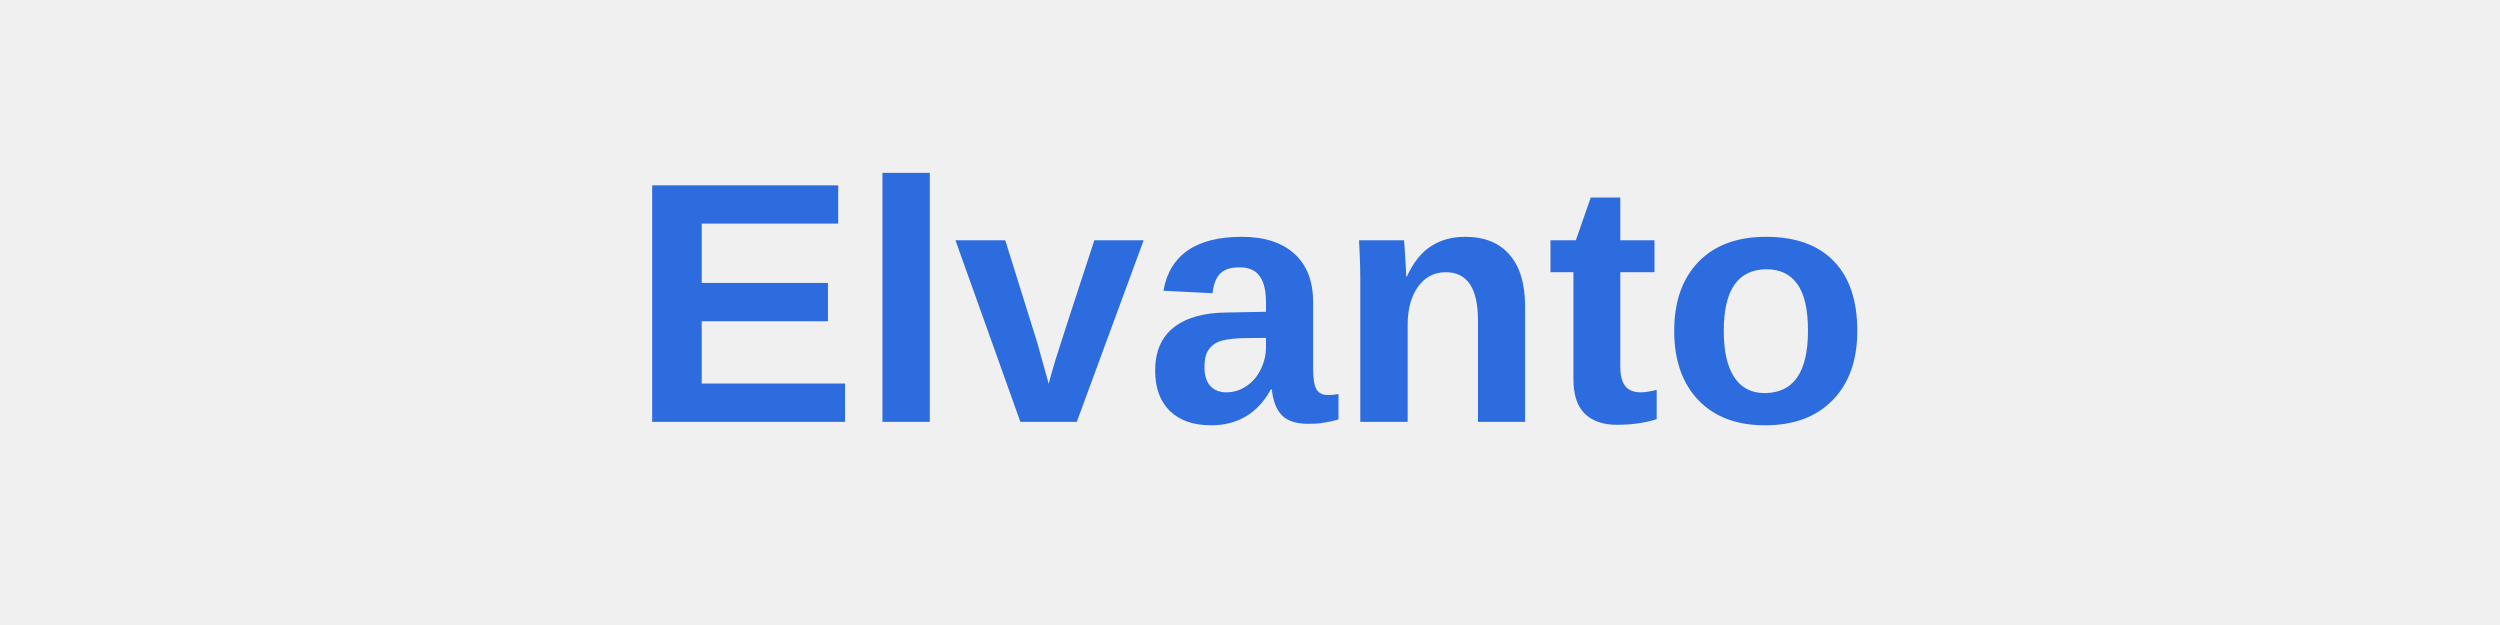
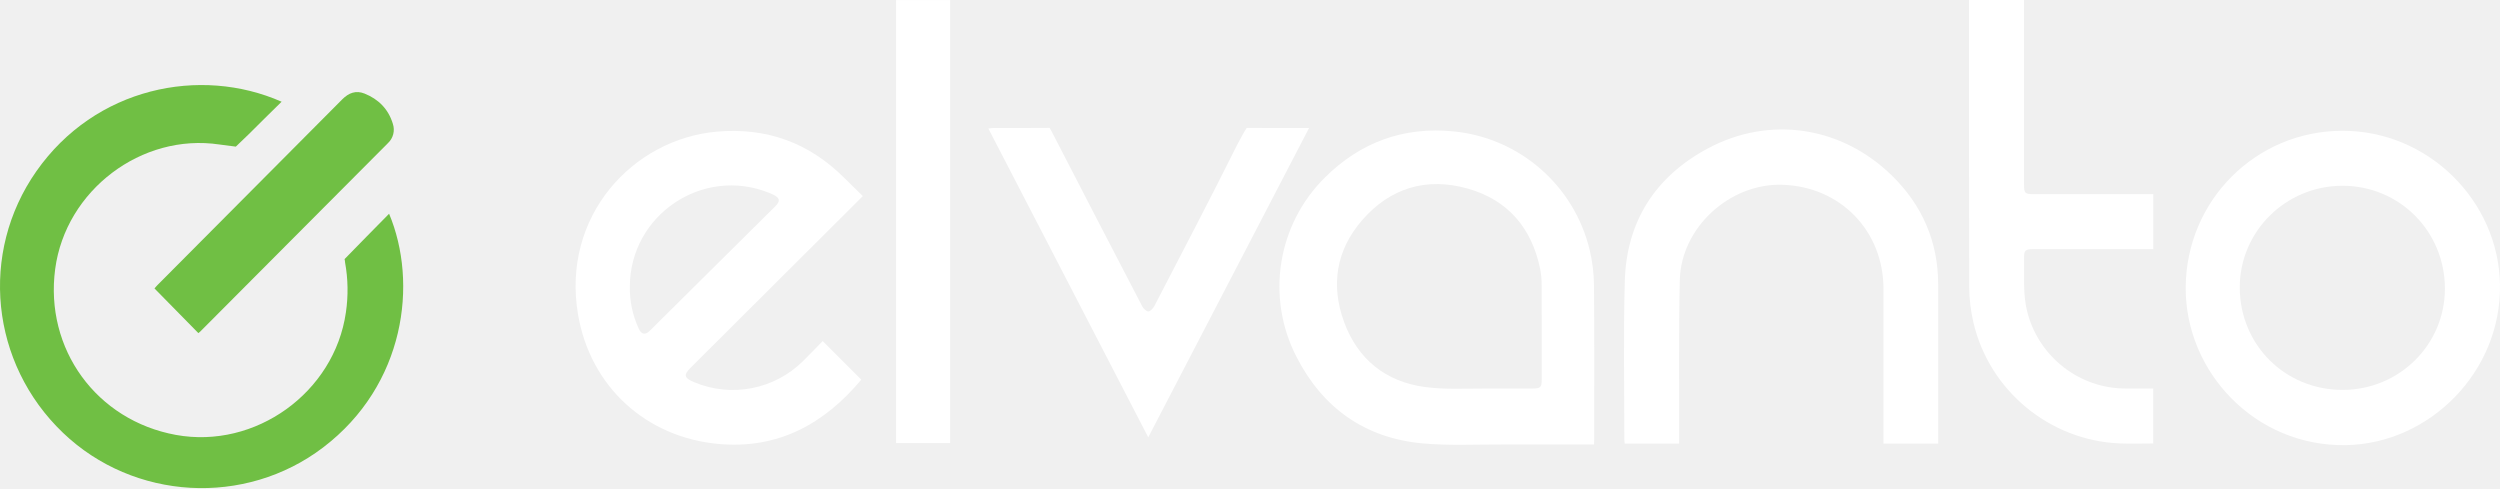
- <svg xmlns="http://www.w3.org/2000/svg" viewBox="0 0 160 40" role="img" aria-label="Elvanto">
-   <text x="80" y="27" fill="#2D6CDF" font-family="Arial, Helvetica, sans-serif" font-size="22" font-weight="700" text-anchor="middle">Elvanto</text>
+ <svg xmlns="http://www.w3.org/2000/svg" width="2083.89" height="406.87" viewBox="0 0 2083.89 406.87">
+   <g id="icons">
+     <path id="O" d="M1952.57,109.17c71.38-.07,130.14,58.25,131.3,128.18C2085.08,310.22,2025,370,1955.5,371.21c-75.73,1.31-134-61.12-133.59-131.42C1822.29,167.39,1880.22,109.24,1952.57,109.17Zm.07,216c47.25,0,85.3-37.65,85.33-84.41,0-47.84-38-85.91-85.65-85.75-47.28.15-85.56,38.32-85.35,85.08C1867.19,287.79,1904.83,325.17,1952.64,325.17Z" transform="translate(0 -0.16)" style="fill: #fff;fill-rule: evenodd" />
+     <path id="T" d="M1641.3.16h45.83V6.09q0,73.73,0,147.47c0,7.82.63,8.44,8.63,8.44h99.11v45.83h-99.94c-6.8,0-7.89,1-7.77,7.85.26,15.11-1.1,30.27,2.88,45.22,9.83,37,43.4,63.07,81.6,63.1h23.19v45.82c-9.45,0-18.9.36-28.31-.06-58.1-2.57-108.24-43.94-121.53-100.65a133.09,133.09,0,0,1-3.54-29.65c-.28-77.82-.16-155.63-.16-233.45Z" transform="translate(0 -0.16)" style="fill: #fff;fill-rule: evenodd" />
+     <path id="N" d="M1399.63,369.94h-45.36c-.11-1.31-.3-2.42-.3-3.54,0-44-.84-88,.4-132,1.41-49.8,25.56-87.1,69.09-110.46C1475.13,96.24,1535,105.45,1577,146.5c25.15,24.58,38.46,54.84,38.57,90.34.14,42.33,0,84.66,0,127v6.11H1570V241.07c0-48.51-36-85.54-84.6-86.9-43.67-1.23-84.16,35.74-85.18,79.35-1,43.14-.44,86.31-.55,129.47C1399.63,365.14,1399.63,367.29,1399.63,369.94Z" transform="translate(0 -0.16)" style="fill: #fff;fill-rule: evenodd" />
+     <path id="A" d="M1328.69,370.67c-26,0-51.28.08-76.6,0-22.14-.09-44.42,1.09-66.4-.93-48-4.41-83.21-29.53-105-72.15a127.86,127.86,0,0,1,23.74-149.5c29.48-29.29,65.44-42.57,107.2-38.41a129.73,129.73,0,0,1,113.49,99,132.94,132.94,0,0,1,3.56,29.15c.38,43,.16,86,.16,128.93C1328.88,367.9,1328.77,369,1328.69,370.67ZM1234,324.06l6.59-.06c13.83,0,23.19,0,37,0,6.56,0,7.51-1,7.51-7.55,0-26.16.07-52.31-.05-78.47a70.15,70.15,0,0,0-1.29-13.9c-7.06-33.93-26.87-57.25-60.24-66.7-34.28-9.71-64.62-.7-88.08,26.28-21.7,25-26.38,54.24-15,85.09,11.47,31,34.59,49.58,67.27,54C1203.62,324.85,1217.87,324.06,1234,324.06Z" transform="translate(0 -0.16)" style="fill: #fff;fill-rule: evenodd" />
+     <path id="V" d="M957.13,364.69,823.86,107.3c1.69-.19,2.88-.45,4.08-.45,14.33,0,32.7.07,47-.09l2.05,3.72q37.4,72.56,75.12,145c1,1.91,3.43,4.33,5.11,4.27s4-2.53,5-4.48c23.21-44.77,46.63-89.43,69.11-134.57,5.65-10.16,4.24-8.21,7.83-13.89,11.92,0,38.95.12,52,.07Z" transform="translate(0 -0.16)" style="fill: #fff;fill-rule: evenodd" />
+     <path id="L" d="M746.94.23H792V369.49H746.94Z" transform="translate(0 -0.16)" style="fill: #fff;fill-rule: evenodd" />
+     <path id="E" d="M669.59,300.92a83.14,83.14,0,0,1-91,17.8c-8.44-3.5-9-6-2.65-12.32L719.22,163.62c-5.72-5.61-10.5-10.2-15.45-15.15-29.38-29.37-64.85-42.19-106.13-38.59-70,6.12-129.75,70.38-115.82,152.4C492,322.36,538.45,364.76,599,370.23c49.7,4.49,88.19-16.85,118.93-53.6l-32.17-32.17C680.56,289.79,675.16,295.44,669.59,300.92ZM532.4,274.05A80.38,80.38,0,0,1,525,239.19c.09-59.85,60.75-100.67,116.25-78.23,1.08.44,2.15.89,3.2,1.4,5.66,2.73,6.21,5.39,1.81,9.76Q594,224,541.63,275.88C537.83,279.64,534.63,279,532.4,274.05Z" transform="translate(0 -0.16)" style="fill: #fff;fill-rule: evenodd" />
+   </g>
+   <g id="icon">
+     <path d="M234.74,84.95c-9.51,9.4-18.48,18.11-27.36,27.05-4.77,4.55-10.81,10.38-10.81,10.38L183,120.62c-65-9.75-128.28,38.2-137,103.76-8.87,66.73,34.4,126.21,100.61,138.3s132.09-35.3,141.7-102a128,128,0,0,0-.68-41.77,13.79,13.79,0,0,0-.41-2.77c11.81-12.18,25-25.5,37.11-37.82C348.53,236,337.85,321,269.37,373.12c-65.1,49.53-157.88,44.24-216.89-12.22C-7.9,303.13-17.4,211,30.32,142.9,79.25,73.05,166.78,55,234.74,84.95Z" transform="translate(0 -0.16)" style="fill: #70bf44;fill-rule: evenodd" />
+     <path d="M165.35,277.83,128.77,240.6c.6-.69,1.49-1.82,2.51-2.84q77-77.38,154-154.78c5.41-5.45,11.44-7.67,18.5-4.86,11.73,4.68,20,13,23.7,25.29a15.35,15.35,0,0,1-4.12,16.07Q245.06,198,166.79,276.65C166.44,277,166,277.28,165.35,277.83Z" transform="translate(0 -0.16)" style="fill: #70bf44;fill-rule: evenodd" />
+   </g>
</svg>
